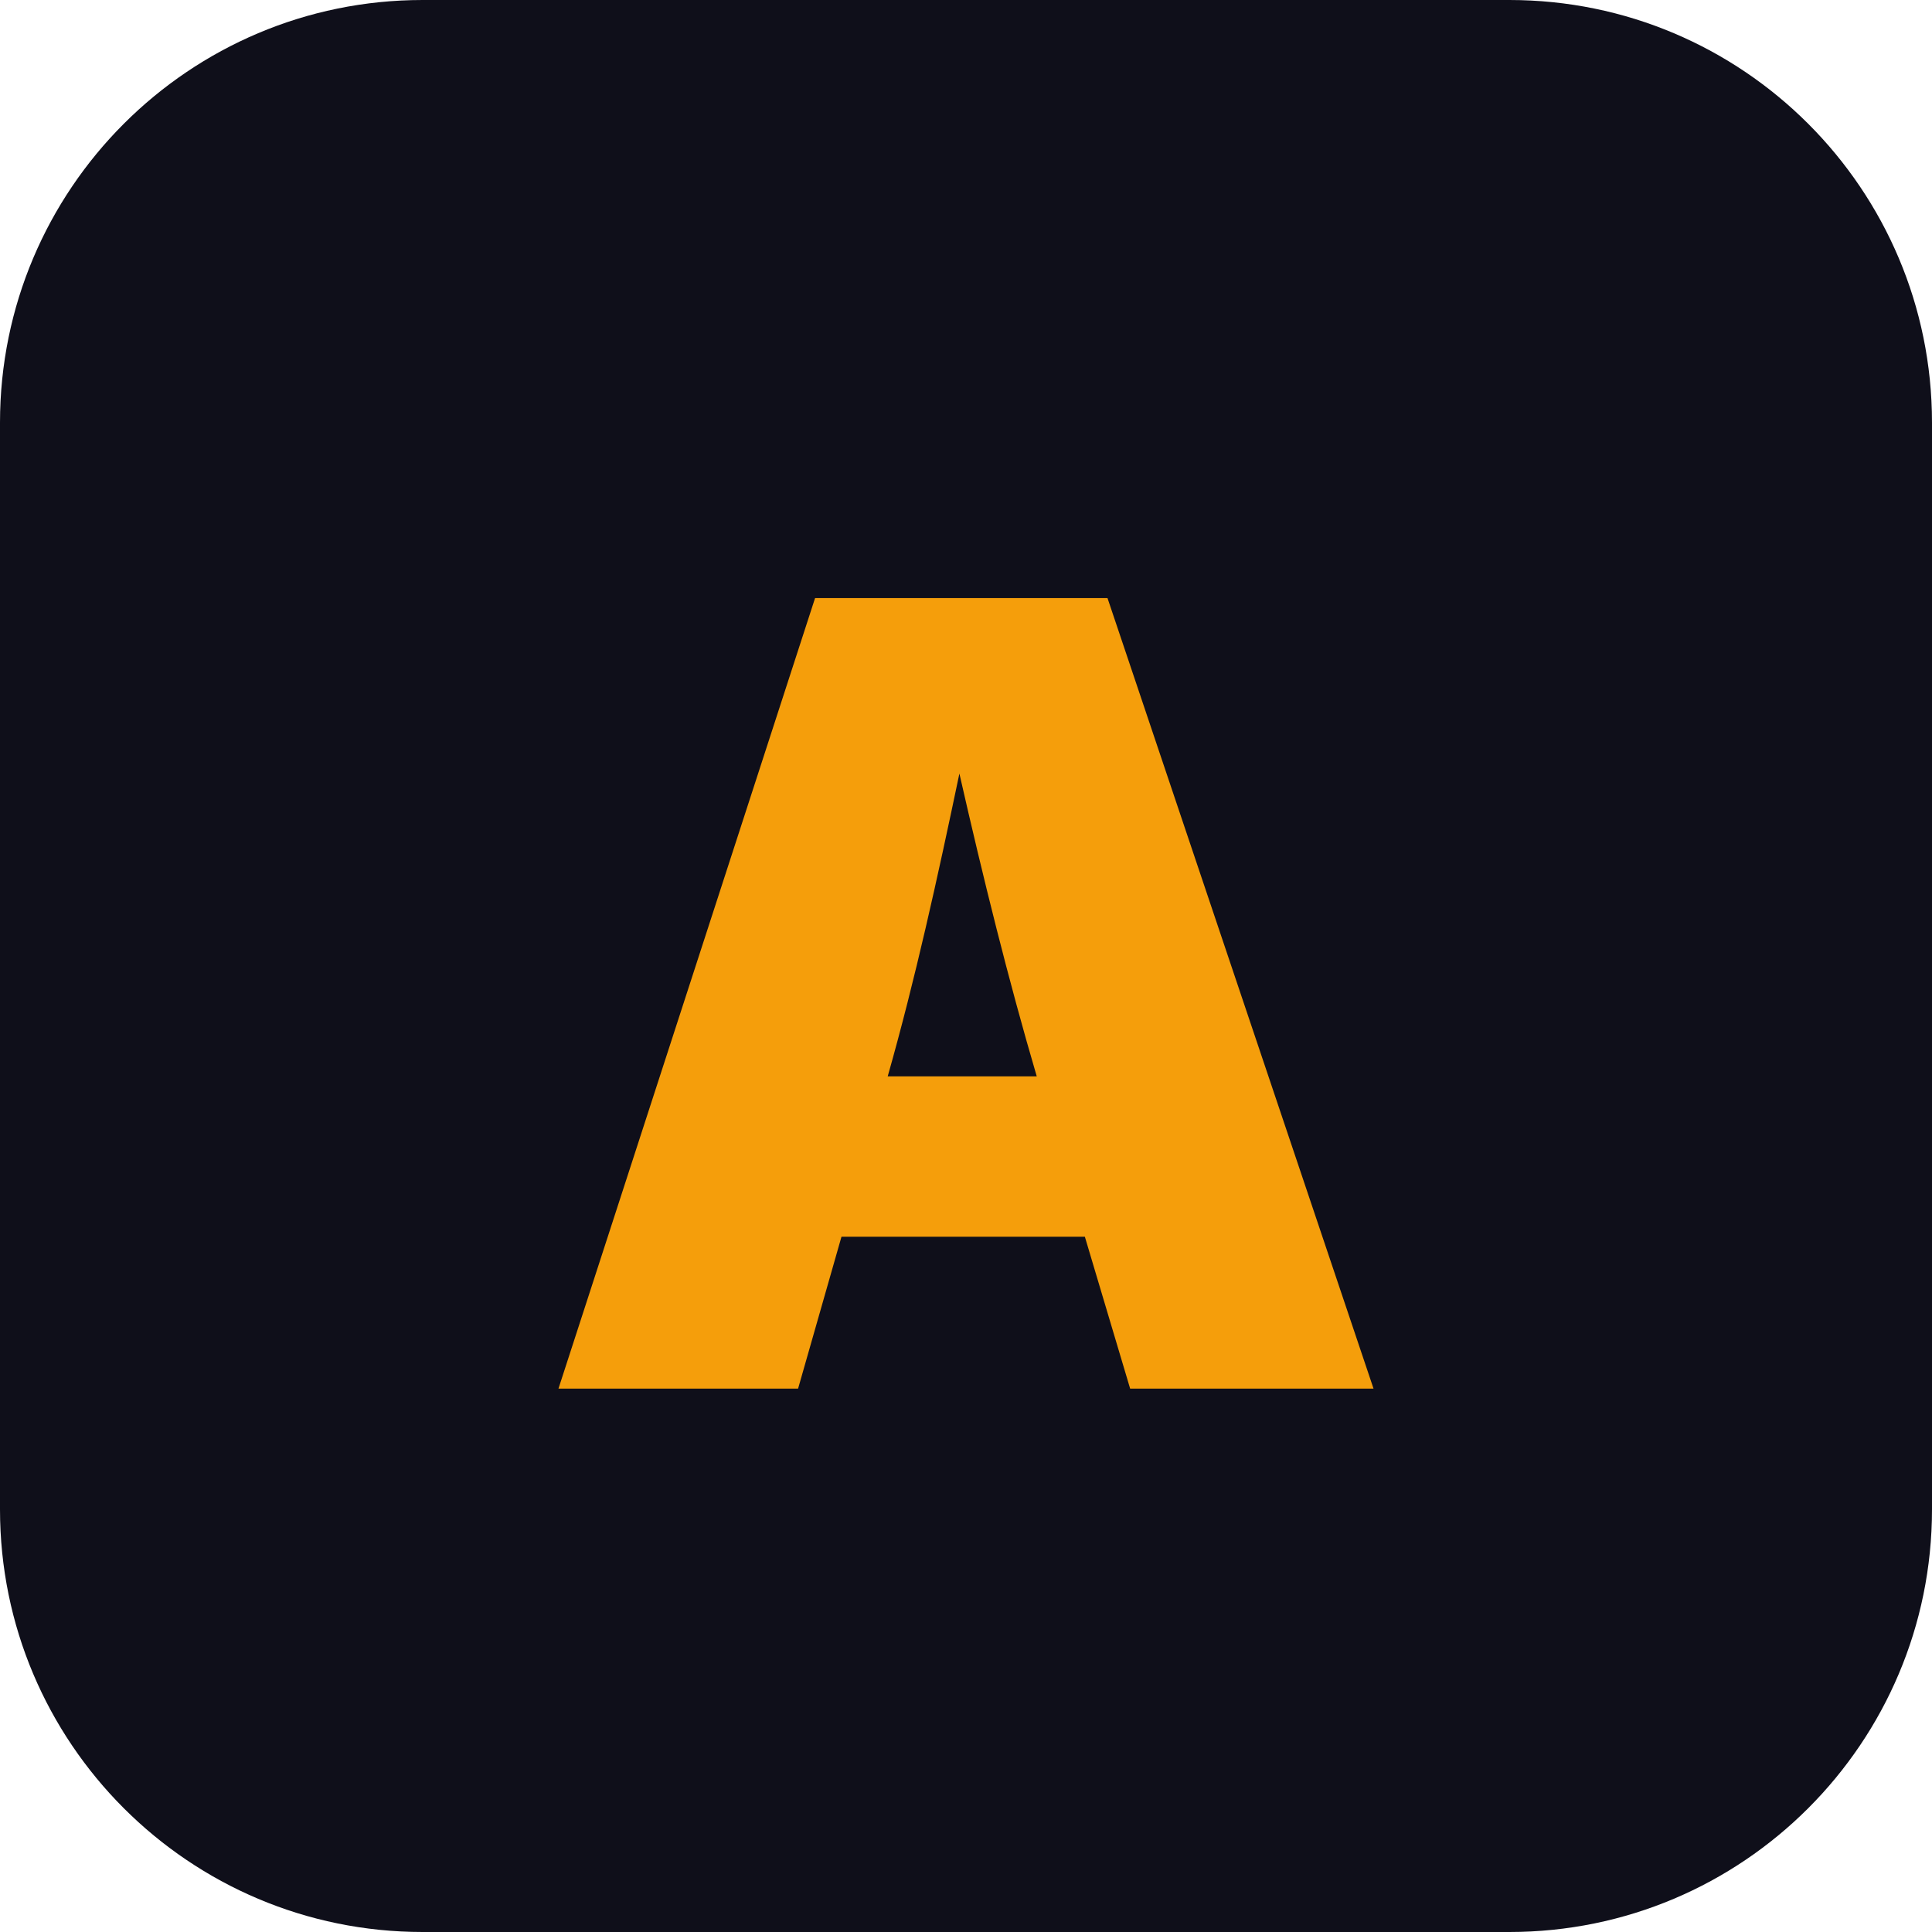
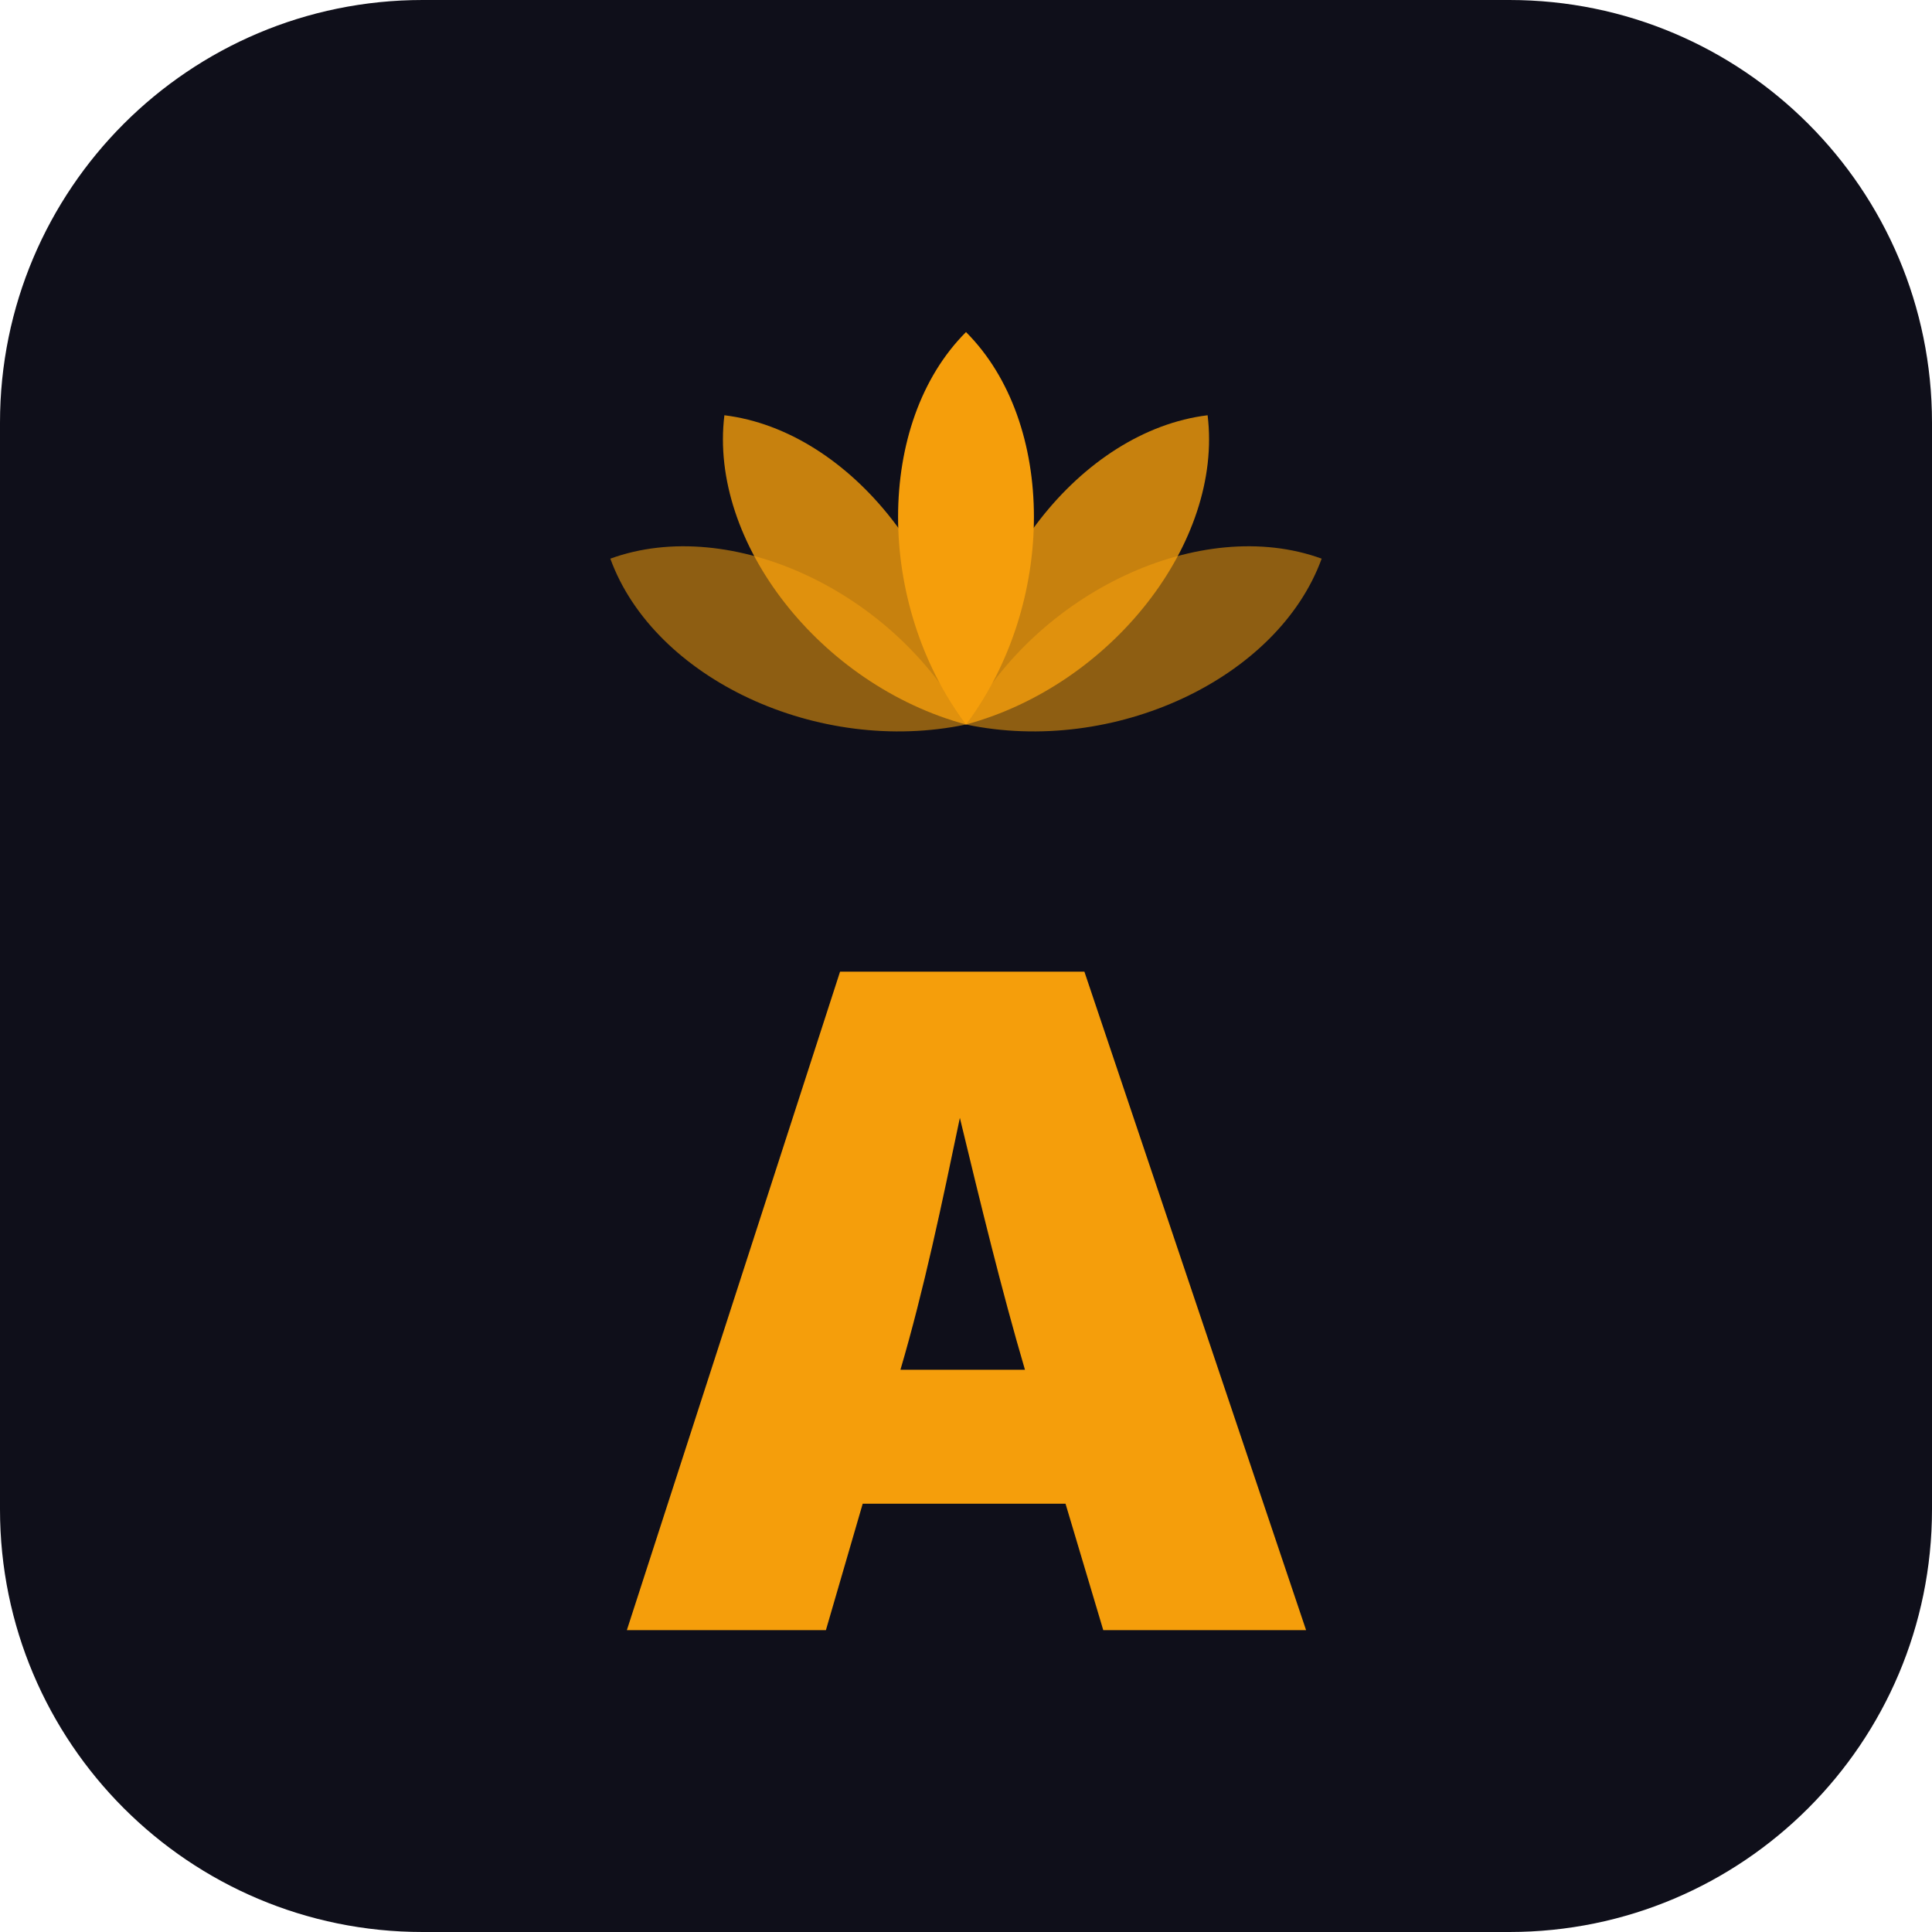
<svg xmlns="http://www.w3.org/2000/svg" viewBox="0 0 32 32" fill="none">
  <rect width="32" height="32" rx="7" fill="#0f0f1a" />
-   <text x="16" y="23" font-family="-apple-system, BlinkMacSystemFont, 'Segoe UI', sans-serif" font-size="18" font-weight="900" fill="#f59e0b" text-anchor="middle">A</text>
+   <path d="M0 0 C-1.5 -2 -1.5 -5 0 -6.5 C1.5 -5 1.5 -2 0 0Z" fill="#f59e0b" opacity="0.55" transform="translate(16,12) rotate(-65)" />
+   <path d="M0 0 C-1.5 -2 -1.5 -5 0 -6.5 C1.5 -5 1.5 -2 0 0Z" fill="#f59e0b" opacity="0.55" transform="translate(16,12) rotate(65)" />
+   <path d="M0 0 C-1.5 -2 -1.5 -5 0 -6.5 C1.5 -5 1.5 -2 0 0Z" fill="#f59e0b" opacity="0.8" transform="translate(16,12) rotate(-38)" />
+   <path d="M0 0 C-1.5 -2 -1.5 -5 0 -6.5 C1.5 -5 1.5 -2 0 0Z" fill="#f59e0b" opacity="0.8" transform="translate(16,12) rotate(38)" />
+   <path d="M0 0 C-1.5 -2 -1.5 -5 0 -6.5 C1.5 -5 1.5 -2 0 0Z" fill="#f59e0b" transform="translate(16,12)" />
+   <text x="16" y="27" font-family="-apple-system, BlinkMacSystemFont, 'Segoe UI', sans-serif" font-size="15" font-weight="900" fill="#f59e0b" text-anchor="middle">A</text>
</svg>
